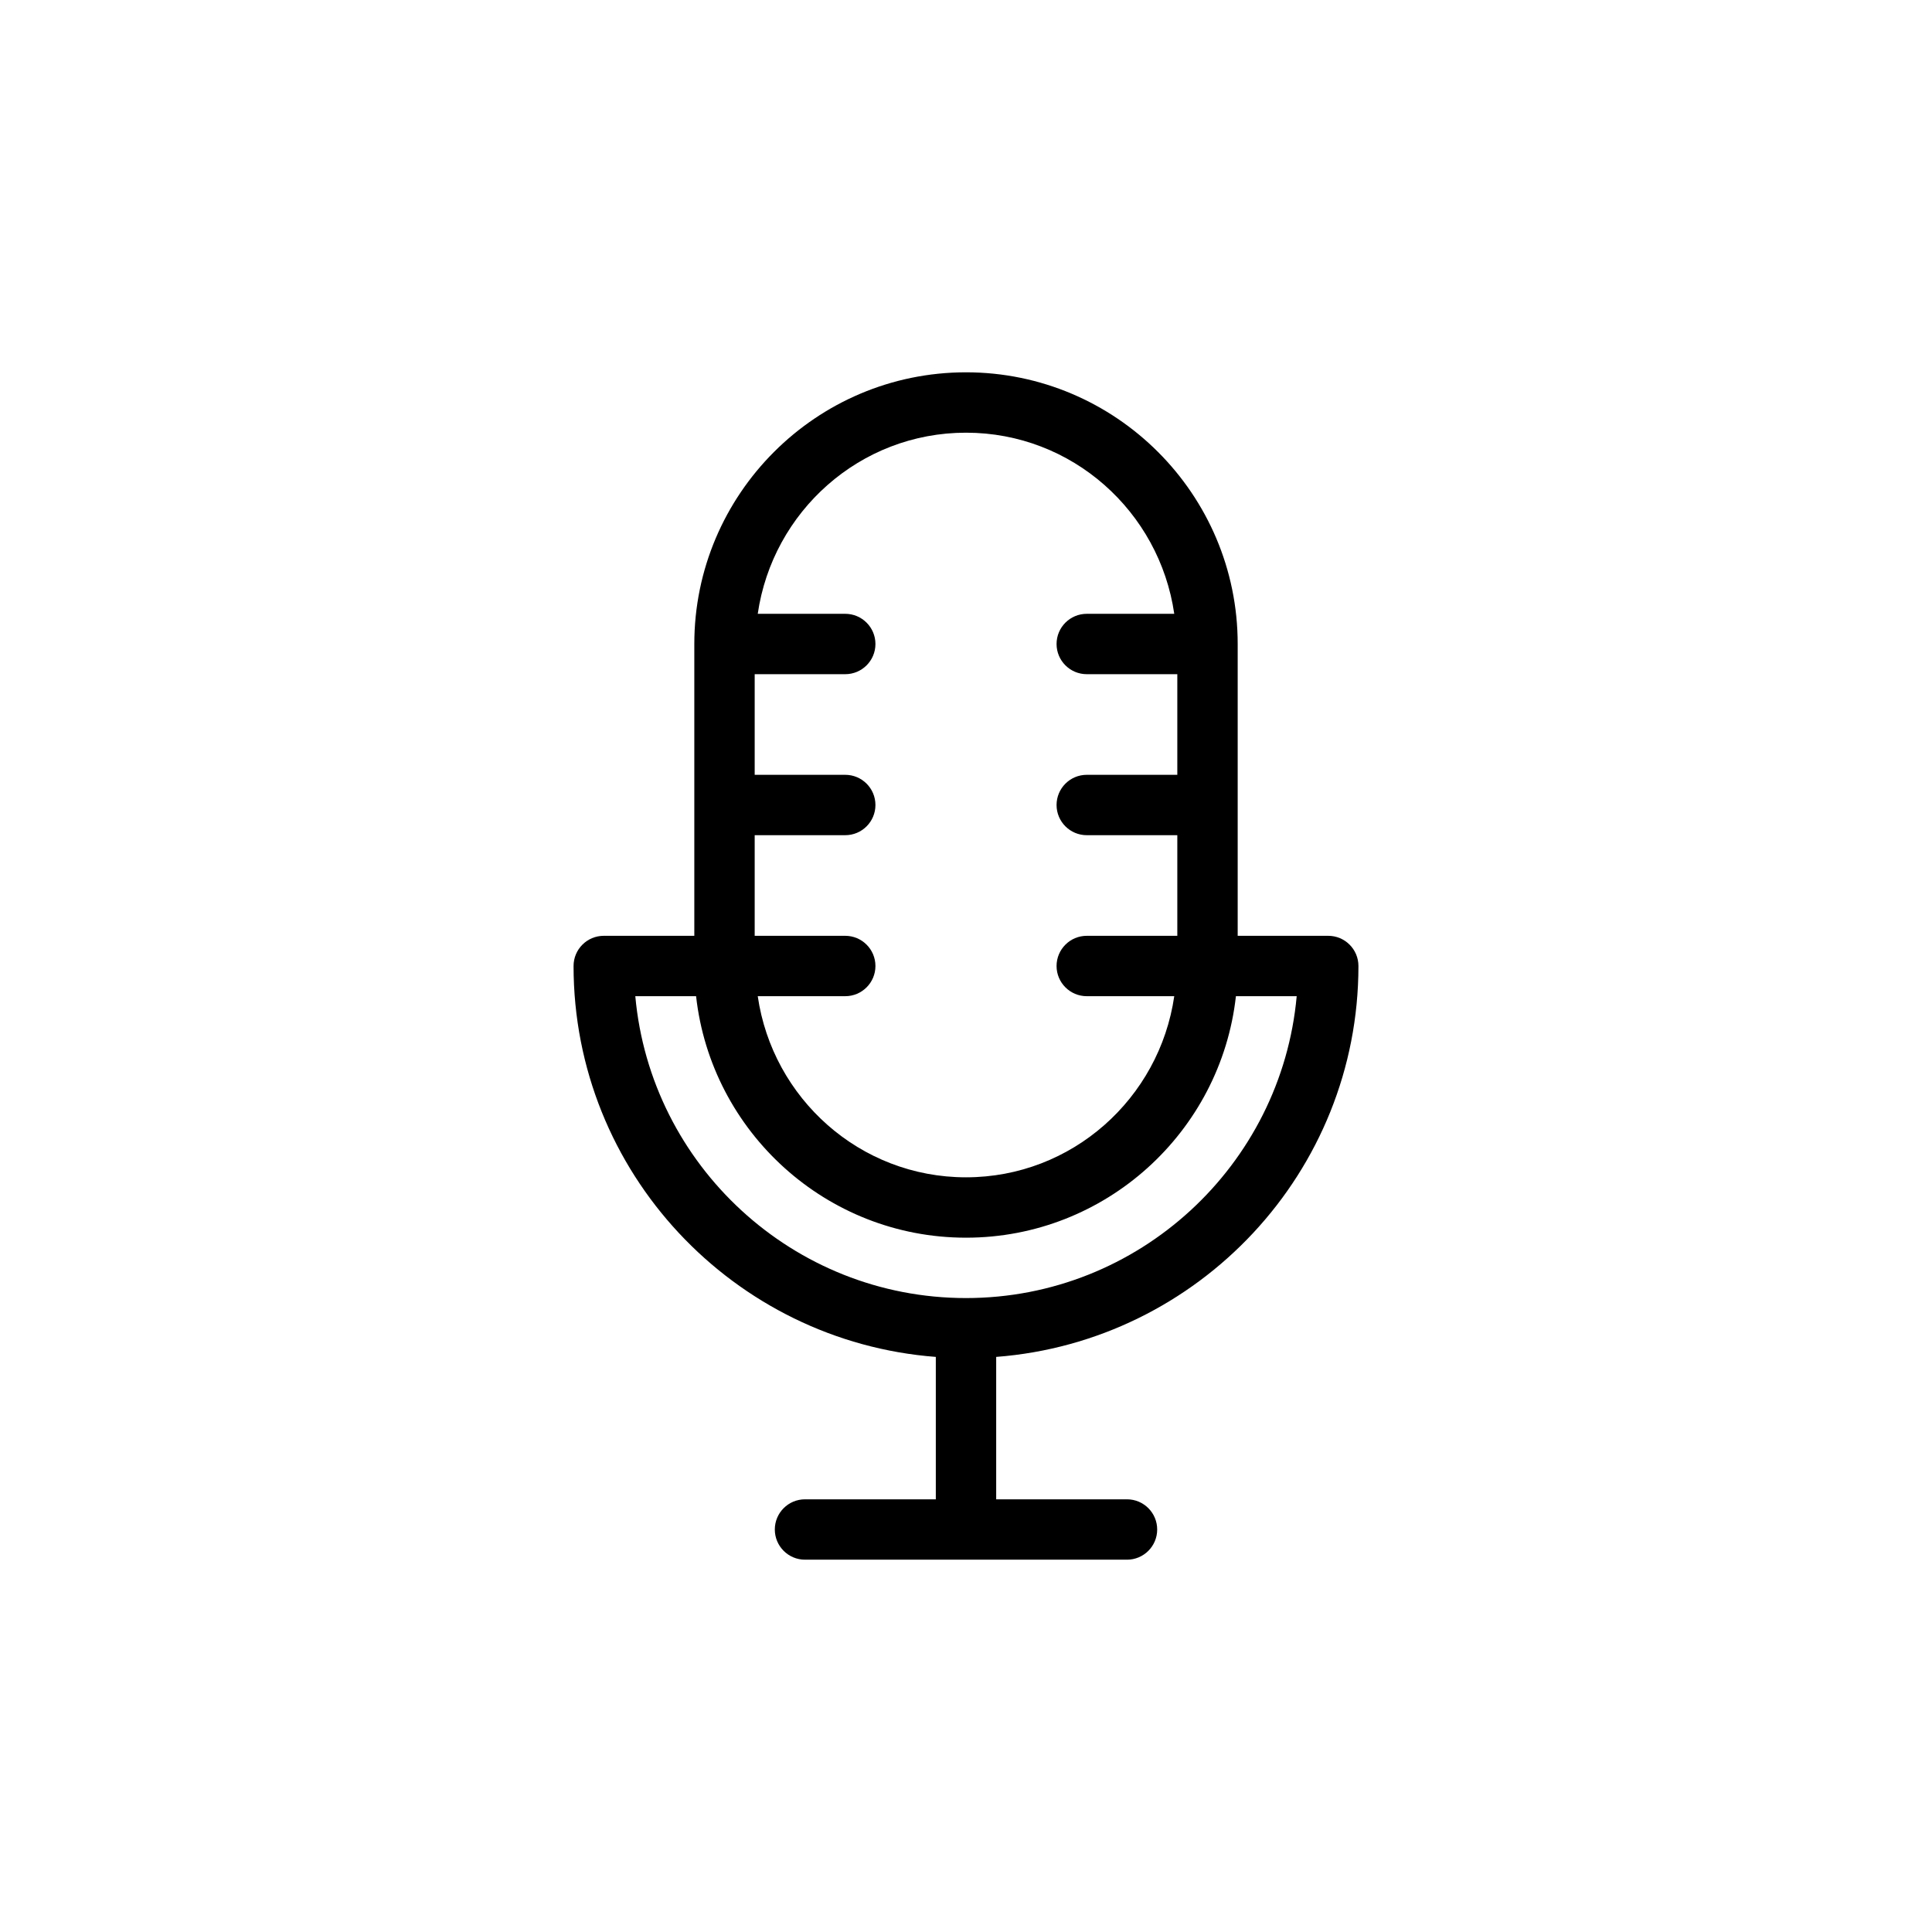
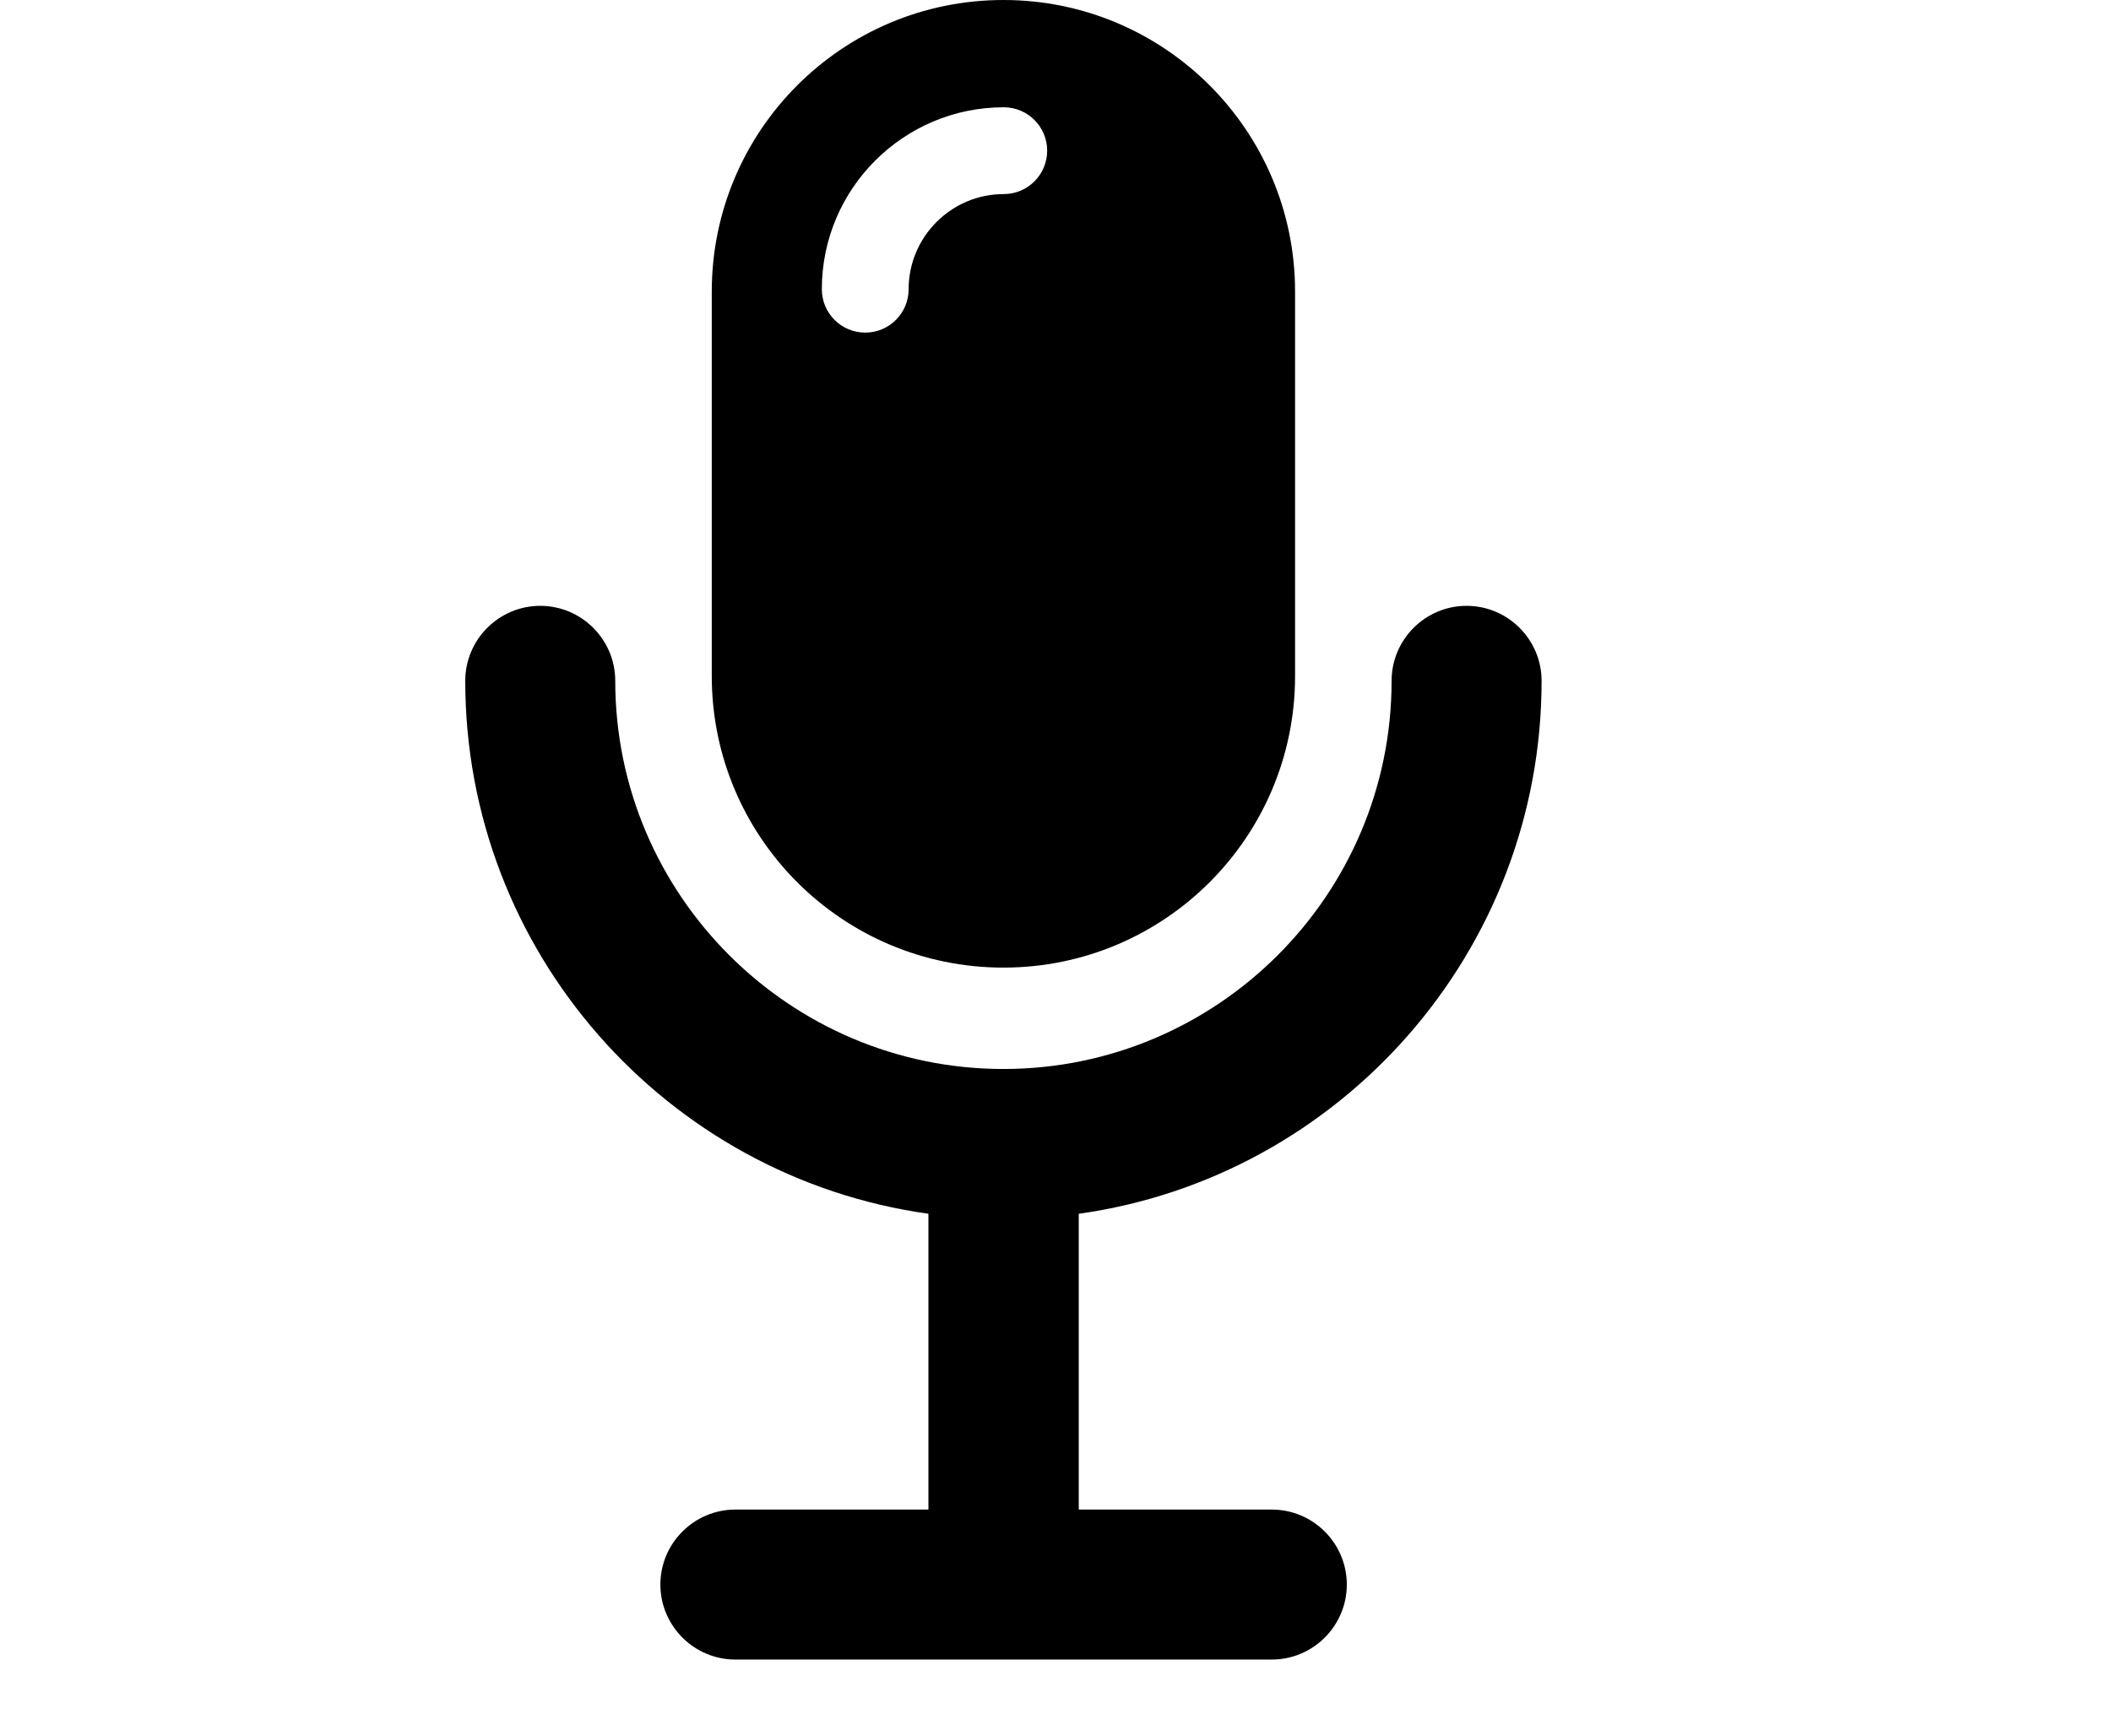
- <svg xmlns="http://www.w3.org/2000/svg" version="1.1" id="Outline" x="0px" y="0px" viewBox="0 0 48 48" enable-background="new 0 0 48 48" xml:space="preserve">
-   <path d="M33.75,24c0-0.414-0.336-0.75-0.75-0.75h-2.25V16c0-3.722-3.028-6.75-6.75-6.75s-6.75,3.028-6.75,6.75v7.25H15  c-0.414,0-0.75,0.336-0.75,0.75c0,5.123,3.974,9.327,9,9.712V37.25H20c-0.414,0-0.75,0.336-0.75,0.75  s0.336,0.75,0.75,0.75h8c0.414,0,0.75-0.336,0.75-0.75s-0.336-0.75-0.75-0.75h-3.25v-3.538  C29.776,33.327,33.75,29.123,33.75,24z M24,10.75c2.638,0,4.806,1.962,5.174,4.5H27c-0.414,0-0.75,0.336-0.75,0.75  s0.336,0.75,0.75,0.75h2.25v2.5H27c-0.414,0-0.75,0.336-0.75,0.75s0.336,0.75,0.75,0.75h2.25v2.5H27  c-0.414,0-0.75,0.336-0.75,0.75s0.336,0.75,0.75,0.75h2.174c-0.368,2.537-2.536,4.5-5.174,4.5  s-4.806-1.963-5.174-4.5H21c0.414,0,0.75-0.336,0.75-0.75s-0.336-0.75-0.75-0.75h-2.25v-2.5H21  c0.414,0,0.75-0.336,0.75-0.75s-0.336-0.75-0.75-0.75h-2.25v-2.5H21c0.414,0,0.75-0.336,0.75-0.75  s-0.336-0.75-0.75-0.75h-2.174C19.194,12.712,21.362,10.75,24,10.75z M15.784,24.75h1.51  c0.375,3.37,3.238,6,6.706,6s6.331-2.63,6.706-6h1.51c-0.38,4.199-3.919,7.5-8.216,7.5  S16.164,28.949,15.784,24.75z" />
+ <svg xmlns="http://www.w3.org/2000/svg" version="1.1" id="Capa_1" x="0px" y="0px" viewBox="-50 0 608 500" style="enable-background:new 100 0 608 500;" xml:space="preserve" preserveAspectRatio="xMinYMid meet">
+   <g>
+     <path d="M394,196.1c0-11.9-9.7-21.6-21.6-21.6s-21.6,9.7-21.6,21.6c0,61.7-50.2,111.8-111.8,111.8   s-111.8-50.2-111.8-111.8c0-11.9-9.7-21.6-21.6-21.6S84,184.2,84,196.1c0,78.2,58.1,143,133.4,153.5v85.2h-55.6   c-11.9,0-21.6,9.7-21.6,21.6s9.7,21.6,21.6,21.6h154.5c11.9,0,21.6-9.7,21.6-21.6s-9.7-21.6-21.6-21.6h-55.6v-85.2   C335.9,339.1,394,274.2,394,196.1z" />
+     <path d="M239,0L239,0c-46.4,0-84,37.6-84,84v110.7c0,46.4,37.6,84,84,84l0,0c46.4,0,84-37.6,84-84V84   C323,37.6,285.4,0,239,0z M239.1,55.9c-15.1,0-27.4,12.3-27.4,27.4c0,6.9-5.6,12.5-12.5,12.5s-12.5-5.6-12.5-12.5   c0-28.9,23.5-52.4,52.4-52.4c6.9,0,12.5,5.6,12.5,12.5S246,55.9,239.1,55.9z" />
+   </g>
</svg>
